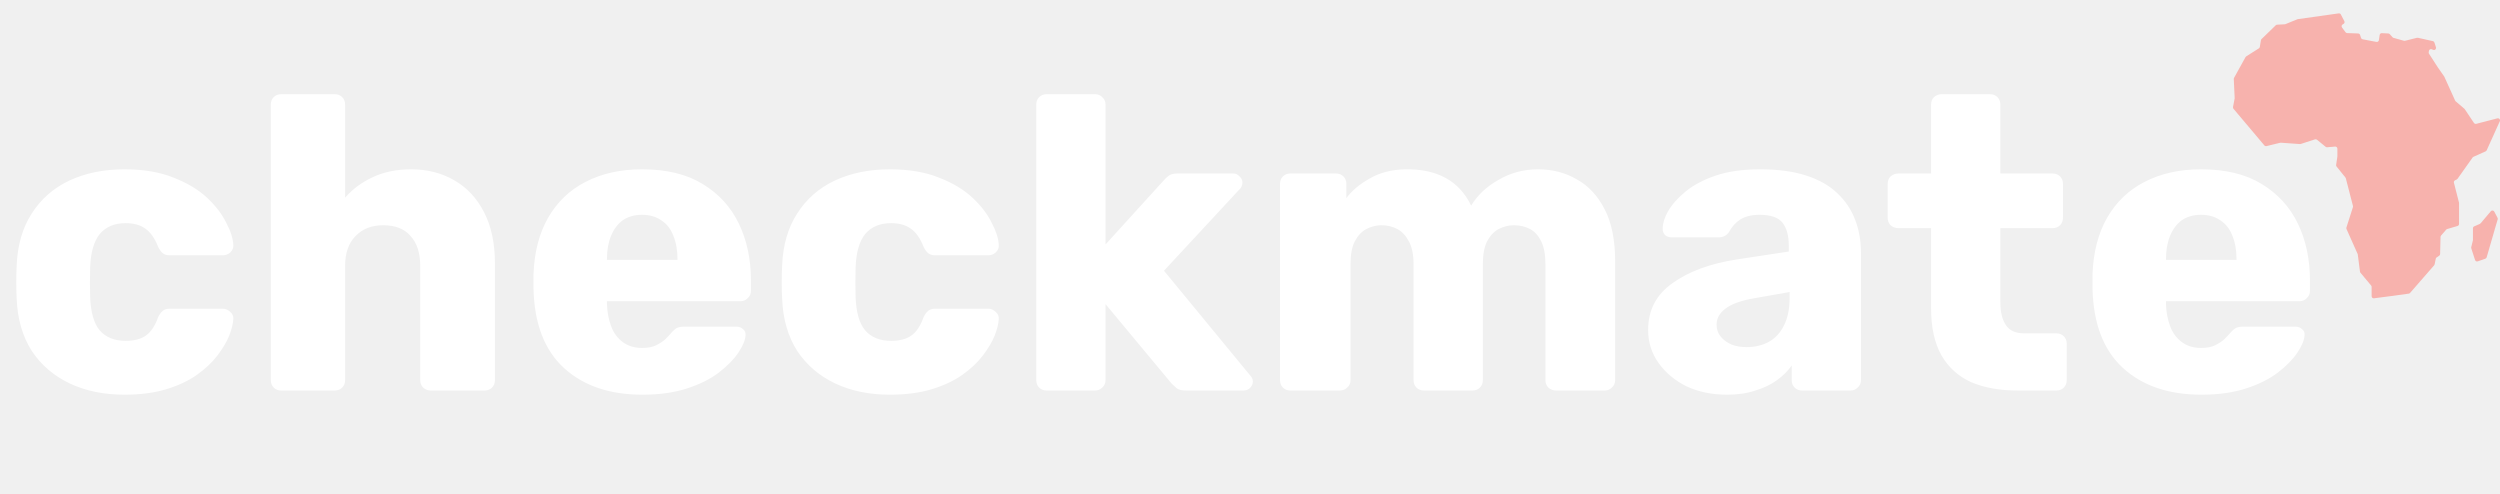
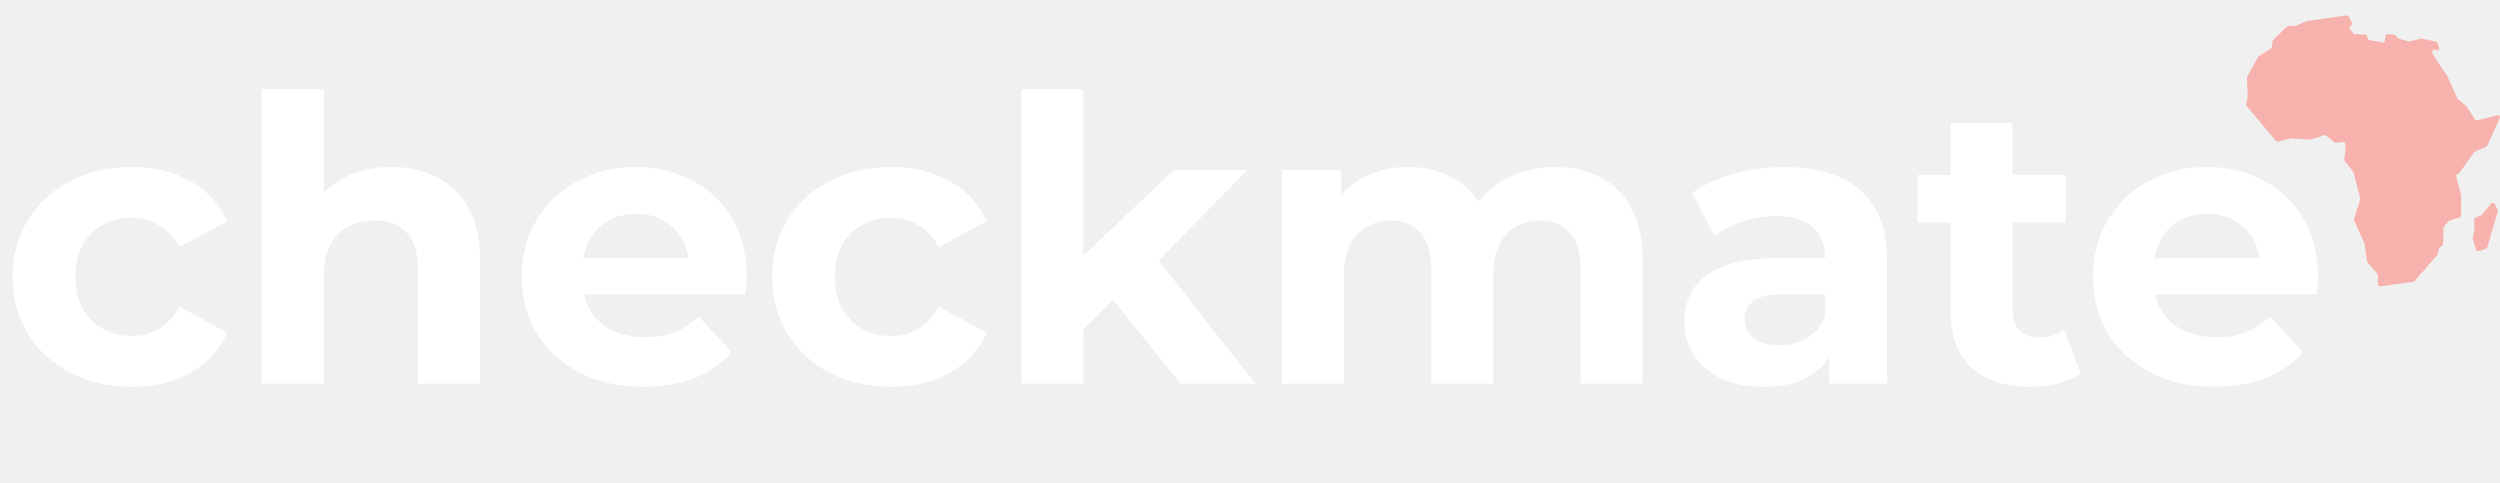
- <svg xmlns="http://www.w3.org/2000/svg" width="749" height="148" viewBox="0 0 749 148" fill="none">
-   <path d="M37.263 118.25C31.094 118.25 25.634 117.125 20.882 114.874C16.131 112.623 12.338 109.372 9.503 105.121C6.752 100.786 5.252 95.618 5.002 89.615C4.918 88.282 4.877 86.614 4.877 84.614C4.877 82.53 4.918 80.821 5.002 79.487C5.252 73.401 6.752 68.233 9.503 63.981C12.254 59.647 16.006 56.354 20.757 54.103C25.592 51.852 31.094 50.727 37.263 50.727C43.015 50.727 47.934 51.56 52.018 53.228C56.103 54.812 59.438 56.812 62.022 59.23C64.606 61.647 66.523 64.148 67.774 66.732C69.108 69.233 69.816 71.442 69.9 73.36C69.983 74.193 69.691 74.944 69.024 75.611C68.357 76.194 67.607 76.486 66.773 76.486H50.893C49.976 76.486 49.267 76.277 48.767 75.861C48.267 75.444 47.809 74.819 47.392 73.985C46.391 71.401 45.099 69.567 43.515 68.483C42.015 67.399 40.056 66.857 37.638 66.857C34.304 66.857 31.72 67.941 29.886 70.109C28.135 72.276 27.176 75.611 27.009 80.112C26.926 83.447 26.926 86.406 27.009 88.99C27.176 93.575 28.135 96.91 29.886 98.994C31.72 101.078 34.304 102.12 37.638 102.12C40.222 102.12 42.265 101.578 43.765 100.494C45.266 99.41 46.475 97.576 47.392 94.992C47.809 94.159 48.267 93.533 48.767 93.117C49.267 92.7 49.976 92.491 50.893 92.491H66.773C67.607 92.491 68.357 92.825 69.024 93.492C69.691 94.075 69.983 94.784 69.9 95.618C69.816 97.035 69.399 98.702 68.649 100.619C67.899 102.453 66.732 104.412 65.148 106.496C63.564 108.58 61.48 110.539 58.896 112.373C56.395 114.124 53.352 115.541 49.767 116.625C46.183 117.709 42.015 118.25 37.263 118.25ZM84.26 117C83.343 117 82.593 116.708 82.009 116.125C81.426 115.541 81.134 114.791 81.134 113.874V31.345C81.134 30.428 81.426 29.678 82.009 29.094C82.593 28.511 83.343 28.219 84.26 28.219H100.266C101.183 28.219 101.933 28.511 102.516 29.094C103.1 29.678 103.392 30.428 103.392 31.345V59.23C105.643 56.645 108.394 54.603 111.645 53.102C114.979 51.519 118.814 50.727 123.149 50.727C127.984 50.727 132.277 51.81 136.028 53.978C139.863 56.145 142.864 59.355 145.031 63.606C147.199 67.774 148.283 72.901 148.283 78.987V113.874C148.283 114.791 147.991 115.541 147.407 116.125C146.824 116.708 146.073 117 145.156 117H129.026C128.192 117 127.442 116.708 126.775 116.125C126.191 115.541 125.9 114.791 125.9 113.874V79.737C125.9 75.819 124.941 72.818 123.024 70.734C121.19 68.566 118.439 67.483 114.771 67.483C111.353 67.483 108.602 68.566 106.518 70.734C104.434 72.818 103.392 75.819 103.392 79.737V113.874C103.392 114.791 103.1 115.541 102.516 116.125C101.933 116.708 101.183 117 100.266 117H84.26ZM192.472 118.25C182.635 118.25 174.799 115.583 168.964 110.248C163.128 104.912 160.086 96.993 159.835 86.489C159.835 85.906 159.835 85.156 159.835 84.239C159.835 83.322 159.835 82.613 159.835 82.113C160.086 75.527 161.544 69.9 164.212 65.232C166.963 60.48 170.714 56.895 175.466 54.478C180.301 51.977 185.928 50.727 192.347 50.727C199.683 50.727 205.727 52.186 210.478 55.103C215.313 58.021 218.94 61.981 221.357 66.982C223.775 71.984 224.983 77.695 224.983 84.113V87.115C224.983 88.031 224.65 88.782 223.983 89.365C223.399 89.949 222.691 90.241 221.857 90.241H181.843C181.843 90.324 181.843 90.449 181.843 90.616C181.843 90.782 181.843 90.949 181.843 91.116C181.927 93.533 182.343 95.743 183.094 97.743C183.844 99.744 185.011 101.328 186.595 102.495C188.179 103.662 190.096 104.246 192.347 104.246C194.014 104.246 195.39 103.995 196.473 103.495C197.64 102.912 198.599 102.286 199.349 101.62C200.1 100.869 200.683 100.244 201.1 99.744C201.85 98.91 202.434 98.41 202.851 98.243C203.351 97.993 204.101 97.868 205.101 97.868H220.607C221.44 97.868 222.107 98.118 222.607 98.618C223.191 99.035 223.441 99.661 223.358 100.494C223.274 101.911 222.566 103.62 221.232 105.621C219.898 107.622 217.939 109.622 215.355 111.623C212.854 113.54 209.686 115.124 205.852 116.375C202.017 117.625 197.557 118.25 192.472 118.25ZM181.843 77.861H202.976V77.611C202.976 74.944 202.559 72.609 201.725 70.609C200.975 68.608 199.766 67.066 198.099 65.982C196.515 64.898 194.598 64.356 192.347 64.356C190.096 64.356 188.179 64.898 186.595 65.982C185.094 67.066 183.927 68.608 183.094 70.609C182.26 72.609 181.843 74.944 181.843 77.611V77.861ZM266.592 118.25C260.423 118.25 254.963 117.125 250.211 114.874C245.459 112.623 241.666 109.372 238.832 105.121C236.081 100.786 234.58 95.618 234.33 89.615C234.247 88.282 234.205 86.614 234.205 84.614C234.205 82.53 234.247 80.821 234.33 79.487C234.58 73.401 236.081 68.233 238.832 63.981C241.583 59.647 245.334 56.354 250.086 54.103C254.921 51.852 260.423 50.727 266.592 50.727C272.344 50.727 277.262 51.56 281.347 53.228C285.432 54.812 288.766 56.812 291.35 59.23C293.935 61.647 295.852 64.148 297.102 66.732C298.436 69.233 299.145 71.442 299.228 73.36C299.312 74.193 299.02 74.944 298.353 75.611C297.686 76.194 296.936 76.486 296.102 76.486H280.221C279.305 76.486 278.596 76.277 278.096 75.861C277.596 75.444 277.137 74.819 276.72 73.985C275.72 71.401 274.428 69.567 272.844 68.483C271.343 67.399 269.384 66.857 266.967 66.857C263.632 66.857 261.048 67.941 259.214 70.109C257.463 72.276 256.505 75.611 256.338 80.112C256.255 83.447 256.255 86.406 256.338 88.99C256.505 93.575 257.463 96.91 259.214 98.994C261.048 101.078 263.632 102.12 266.967 102.12C269.551 102.12 271.593 101.578 273.094 100.494C274.595 99.41 275.803 97.576 276.72 94.992C277.137 94.159 277.596 93.533 278.096 93.117C278.596 92.7 279.305 92.491 280.221 92.491H296.102C296.936 92.491 297.686 92.825 298.353 93.492C299.02 94.075 299.312 94.784 299.228 95.618C299.145 97.035 298.728 98.702 297.978 100.619C297.227 102.453 296.06 104.412 294.477 106.496C292.893 108.58 290.809 110.539 288.224 112.373C285.723 114.124 282.681 115.541 279.096 116.625C275.512 117.709 271.343 118.25 266.592 118.25ZM313.589 117C312.672 117 311.921 116.708 311.338 116.125C310.754 115.541 310.463 114.791 310.463 113.874V31.345C310.463 30.428 310.754 29.678 311.338 29.094C311.921 28.511 312.672 28.219 313.589 28.219H328.094C328.927 28.219 329.636 28.511 330.22 29.094C330.886 29.678 331.22 30.428 331.22 31.345V73.235L348.601 54.103C349.101 53.519 349.643 53.019 350.227 52.602C350.81 52.186 351.644 51.977 352.727 51.977H369.483C370.234 51.977 370.859 52.269 371.359 52.852C371.943 53.353 372.234 53.978 372.234 54.728C372.234 55.062 372.151 55.437 371.984 55.853C371.817 56.27 371.567 56.604 371.234 56.854L348.726 81.112L374.36 112.248C375.027 112.915 375.36 113.582 375.36 114.249C375.36 114.999 375.069 115.666 374.485 116.25C373.985 116.75 373.318 117 372.484 117H355.353C354.103 117 353.186 116.792 352.602 116.375C352.019 115.875 351.477 115.374 350.977 114.874L331.22 91.116V113.874C331.22 114.791 330.886 115.541 330.22 116.125C329.636 116.708 328.927 117 328.094 117H313.589ZM386.612 117C385.695 117 384.945 116.708 384.362 116.125C383.778 115.541 383.486 114.791 383.486 113.874V55.103C383.486 54.186 383.778 53.436 384.362 52.852C384.945 52.269 385.695 51.977 386.612 51.977H400.242C401.159 51.977 401.909 52.269 402.493 52.852C403.077 53.436 403.368 54.186 403.368 55.103V59.355C405.036 57.104 407.37 55.145 410.371 53.478C413.372 51.727 416.915 50.81 420.999 50.727C430.586 50.56 437.172 54.186 440.756 61.605C442.674 58.438 445.425 55.853 449.009 53.853C452.594 51.769 456.512 50.727 460.763 50.727C465.098 50.727 468.975 51.727 472.393 53.728C475.894 55.645 478.686 58.646 480.77 62.731C482.855 66.732 483.897 71.942 483.897 78.361V113.874C483.897 114.791 483.563 115.541 482.896 116.125C482.313 116.708 481.604 117 480.77 117H466.265C465.348 117 464.556 116.708 463.89 116.125C463.306 115.541 463.014 114.791 463.014 113.874V79.237C463.014 76.319 462.597 74.027 461.764 72.359C460.93 70.609 459.805 69.358 458.388 68.608C456.97 67.858 455.345 67.483 453.511 67.483C452.01 67.483 450.51 67.858 449.009 68.608C447.592 69.358 446.425 70.609 445.508 72.359C444.674 74.027 444.258 76.319 444.258 79.237V113.874C444.258 114.791 443.966 115.541 443.382 116.125C442.799 116.708 442.049 117 441.132 117H426.626C425.709 117 424.959 116.708 424.376 116.125C423.792 115.541 423.5 114.791 423.5 113.874V79.237C423.5 76.319 423.042 74.027 422.125 72.359C421.208 70.609 420.041 69.358 418.624 68.608C417.206 67.858 415.623 67.483 413.872 67.483C412.371 67.483 410.871 67.858 409.37 68.608C407.953 69.358 406.786 70.609 405.869 72.359C405.036 74.027 404.619 76.277 404.619 79.112V113.874C404.619 114.791 404.285 115.541 403.618 116.125C403.035 116.708 402.285 117 401.368 117H386.612ZM517.413 118.25C512.912 118.25 508.869 117.417 505.284 115.75C501.783 113.999 498.99 111.665 496.906 108.747C494.822 105.829 493.78 102.537 493.78 98.869C493.78 92.95 496.197 88.282 501.032 84.864C505.868 81.362 512.286 78.987 520.289 77.736L535.92 75.36V73.61C535.92 70.609 535.295 68.316 534.044 66.732C532.794 65.148 530.501 64.356 527.167 64.356C524.832 64.356 522.915 64.815 521.415 65.732C519.997 66.649 518.872 67.899 518.038 69.483C517.288 70.567 516.246 71.109 514.912 71.109H500.907C499.99 71.109 499.282 70.859 498.782 70.359C498.282 69.775 498.073 69.108 498.156 68.358C498.156 66.857 498.698 65.148 499.782 63.231C500.949 61.23 502.7 59.271 505.034 57.354C507.368 55.437 510.369 53.853 514.037 52.602C517.705 51.352 522.123 50.727 527.292 50.727C532.71 50.727 537.337 51.352 541.172 52.602C545.006 53.853 548.091 55.603 550.425 57.854C552.842 60.105 554.635 62.773 555.802 65.857C556.969 68.858 557.552 72.193 557.552 75.861V113.874C557.552 114.791 557.219 115.541 556.552 116.125C555.968 116.708 555.26 117 554.426 117H539.921C539.004 117 538.254 116.708 537.67 116.125C537.087 115.541 536.795 114.791 536.795 113.874V109.497C535.711 111.081 534.252 112.54 532.418 113.874C530.585 115.208 528.417 116.25 525.916 117C523.499 117.834 520.664 118.25 517.413 118.25ZM523.29 103.995C525.708 103.995 527.875 103.495 529.793 102.495C531.793 101.411 533.335 99.786 534.419 97.618C535.586 95.367 536.17 92.575 536.17 89.24V87.49L525.541 89.365C521.623 90.032 518.747 91.074 516.913 92.491C515.162 93.825 514.287 95.409 514.287 97.243C514.287 98.66 514.704 99.869 515.538 100.869C516.371 101.87 517.455 102.662 518.789 103.245C520.123 103.745 521.623 103.995 523.29 103.995ZM604.436 117C599.101 117 594.474 116.166 590.556 114.499C586.721 112.749 583.762 110.081 581.678 106.496C579.594 102.828 578.552 98.118 578.552 92.366V68.358H568.798C567.881 68.358 567.09 68.066 566.423 67.483C565.839 66.899 565.547 66.149 565.547 65.232V55.103C565.547 54.186 565.839 53.436 566.423 52.852C567.09 52.269 567.881 51.977 568.798 51.977H578.552V31.345C578.552 30.428 578.844 29.678 579.427 29.094C580.094 28.511 580.844 28.219 581.678 28.219H596.183C597.1 28.219 597.85 28.511 598.434 29.094C599.017 29.678 599.309 30.428 599.309 31.345V51.977H614.94C615.857 51.977 616.607 52.269 617.19 52.852C617.774 53.436 618.066 54.186 618.066 55.103V65.232C618.066 66.149 617.774 66.899 617.19 67.483C616.607 68.066 615.857 68.358 614.94 68.358H599.309V90.616C599.309 93.45 599.851 95.701 600.935 97.368C602.018 99.035 603.852 99.869 606.437 99.869H616.065C616.982 99.869 617.732 100.161 618.316 100.744C618.899 101.328 619.191 102.078 619.191 102.995V113.874C619.191 114.791 618.899 115.541 618.316 116.125C617.732 116.708 616.982 117 616.065 117H604.436ZM659.555 118.25C649.718 118.25 641.882 115.583 636.047 110.248C630.211 104.912 627.169 96.993 626.918 86.489C626.918 85.906 626.918 85.156 626.918 84.239C626.918 83.322 626.918 82.613 626.918 82.113C627.169 75.527 628.627 69.9 631.295 65.232C634.046 60.48 637.797 56.895 642.549 54.478C647.384 51.977 653.011 50.727 659.43 50.727C666.766 50.727 672.81 52.186 677.561 55.103C682.396 58.021 686.023 61.981 688.44 66.982C690.858 71.984 692.066 77.695 692.066 84.113V87.115C692.066 88.031 691.733 88.782 691.066 89.365C690.482 89.949 689.774 90.241 688.94 90.241H648.926C648.926 90.324 648.926 90.449 648.926 90.616C648.926 90.782 648.926 90.949 648.926 91.116C649.01 93.533 649.426 95.743 650.177 97.743C650.927 99.744 652.094 101.328 653.678 102.495C655.262 103.662 657.179 104.246 659.43 104.246C661.097 104.246 662.473 103.995 663.556 103.495C664.723 102.912 665.682 102.286 666.432 101.62C667.183 100.869 667.766 100.244 668.183 99.744C668.933 98.91 669.517 98.41 669.934 98.243C670.434 97.993 671.184 97.868 672.184 97.868H687.69C688.523 97.868 689.19 98.118 689.691 98.618C690.274 99.035 690.524 99.661 690.441 100.494C690.357 101.911 689.649 103.62 688.315 105.621C686.981 107.622 685.022 109.622 682.438 111.623C679.937 113.54 676.769 115.124 672.935 116.375C669.1 117.625 664.64 118.25 659.555 118.25ZM648.926 77.861H670.059V77.611C670.059 74.944 669.642 72.609 668.808 70.609C668.058 68.608 666.849 67.066 665.182 65.982C663.598 64.898 661.681 64.356 659.43 64.356C657.179 64.356 655.262 64.898 653.678 65.982C652.177 67.066 651.01 68.608 650.177 70.609C649.343 72.609 648.926 74.944 648.926 77.611V77.861Z" fill="white" />
-   <path d="M748.853 35.663C748.697 35.477 748.448 35.398 748.214 35.458L741.88 37.096C741.619 37.163 741.347 37.058 741.198 36.836L738.445 32.708C738.413 32.66 738.375 32.615 738.33 32.579L735.732 30.37C735.661 30.31 735.606 30.235 735.566 30.151L732.322 22.986C732.307 22.949 732.288 22.916 732.265 22.885L730.364 20.17C730.36 20.162 730.355 20.157 730.351 20.151L727.724 16.078C727.636 15.941 727.602 15.774 727.636 15.613L727.713 15.226C727.75 15.042 727.867 14.884 728.032 14.795C728.199 14.706 728.395 14.696 728.569 14.767L728.971 14.934C729.197 15.028 729.457 14.981 729.637 14.814C729.816 14.649 729.883 14.394 729.81 14.162L729.358 12.743C729.29 12.529 729.115 12.368 728.895 12.32L724.405 11.321C724.31 11.3 724.208 11.302 724.115 11.325L720.54 12.219C720.434 12.245 720.323 12.244 720.218 12.213L717.09 11.338C716.975 11.306 716.87 11.242 716.791 11.151L715.98 10.238C715.867 10.112 715.709 10.036 715.541 10.029L713.6 9.931C713.278 9.916 712.995 10.146 712.948 10.466L712.714 12.029C712.687 12.198 712.595 12.351 712.456 12.449C712.316 12.547 712.142 12.585 711.975 12.554L707.851 11.774C707.626 11.73 707.443 11.571 707.372 11.354L707.072 10.455C706.988 10.206 706.759 10.035 706.497 10.026L703.216 9.913C703.024 9.908 702.847 9.814 702.733 9.662L701.669 8.243C701.563 8.101 701.522 7.919 701.555 7.745C701.589 7.57 701.696 7.419 701.848 7.327L702.127 7.159C702.414 6.988 702.515 6.622 702.361 6.326L701.318 4.334C701.193 4.1 700.936 3.968 700.673 4.006L688.438 5.734C688.386 5.74 688.336 5.755 688.288 5.774L684.715 7.229C684.65 7.257 684.581 7.272 684.511 7.275L682.22 7.395C682.067 7.403 681.924 7.466 681.815 7.573L677.558 11.7C677.462 11.794 677.397 11.915 677.375 12.047L677.039 14.061C677.011 14.238 676.907 14.393 676.757 14.49L672.972 16.886C672.883 16.941 672.808 17.02 672.759 17.112L669.32 23.331C669.263 23.433 669.235 23.547 669.241 23.665L669.507 29.372C669.508 29.422 669.505 29.471 669.495 29.519L669.011 32.063C668.976 32.249 669.027 32.442 669.148 32.588L678.406 43.565C678.56 43.747 678.803 43.826 679.036 43.772L683.136 42.775C683.199 42.761 683.263 42.755 683.329 42.759L689.071 43.16C689.15 43.167 689.23 43.156 689.308 43.132L693.578 41.75C693.781 41.684 694.003 41.727 694.169 41.861L696.756 43.979C696.882 44.08 697.045 44.131 697.207 44.118L699.599 43.918C699.774 43.905 699.947 43.963 700.076 44.083C700.206 44.202 700.28 44.368 700.28 44.545V46.864C700.28 46.896 700.277 46.927 700.273 46.958L699.904 49.411C699.88 49.584 699.926 49.762 700.038 49.898L702.69 53.181C702.746 53.251 702.786 53.333 702.81 53.419L704.947 61.705C704.978 61.82 704.973 61.942 704.937 62.054L702.987 68.167C702.94 68.314 702.949 68.473 703.01 68.614L706.341 76.073C706.366 76.128 706.384 76.187 706.391 76.25L707.048 81.381C707.062 81.5 707.113 81.611 707.188 81.703L710.392 85.546C710.485 85.66 710.536 85.801 710.536 85.949V88.749C710.536 88.928 710.614 89.101 710.752 89.221C710.886 89.341 711.067 89.394 711.247 89.37L716.913 88.633L721.67 87.972C721.819 87.95 721.957 87.877 722.056 87.761L729.279 79.471C729.349 79.389 729.399 79.288 729.419 79.181L729.753 77.521C729.785 77.359 729.881 77.214 730.02 77.122L730.78 76.617C730.949 76.501 731.054 76.313 731.059 76.108L731.183 70.977C731.188 70.832 731.242 70.691 731.337 70.582L732.871 68.811C732.95 68.721 733.051 68.656 733.167 68.621L736.283 67.697C736.55 67.618 736.733 67.374 736.733 67.094V60.85C736.733 60.798 736.727 60.746 736.714 60.697L735.196 54.749C735.123 54.462 735.259 54.164 735.523 54.031L736.038 53.773C736.132 53.726 736.211 53.659 736.27 53.576L740.793 47.19C740.857 47.098 740.946 47.027 741.047 46.98L744.694 45.346C744.833 45.283 744.946 45.17 745.008 45.031L748.944 36.326C749.043 36.105 749.01 35.847 748.853 35.663Z" fill="#F7B2AD" />
-   <path d="M747.287 63.402C747.189 63.216 747.006 63.09 746.798 63.068C746.59 63.045 746.384 63.127 746.249 63.288L743.204 66.895C743.142 66.97 743.065 67.028 742.976 67.067L741.269 67.814C741.039 67.913 740.893 68.14 740.893 68.391V71.92C740.893 71.973 740.885 72.024 740.872 72.074L740.38 74.041C740.353 74.155 740.357 74.274 740.392 74.387L741.526 77.9C741.579 78.063 741.693 78.194 741.845 78.27C741.995 78.345 742.172 78.357 742.331 78.301L744.604 77.51C744.797 77.442 744.945 77.287 745.003 77.093L747.683 67.84L748.305 65.726C748.35 65.571 748.334 65.403 748.259 65.258L747.287 63.402Z" fill="#F7B2AD" />
+ <svg xmlns="http://www.w3.org/2000/svg" width="932" height="180" viewBox="0 0 932 180" fill="none">
+   <path d="M49.108 144.183C40.529 144.183 32.887 142.458 26.181 139.006C19.476 135.456 14.2 130.575 10.354 124.363C6.607 118.15 4.733 111.099 4.733 103.211C4.733 95.223 6.607 88.172 10.354 82.059C14.2 75.846 19.476 71.014 26.181 67.563C32.887 64.013 40.529 62.238 49.108 62.238C57.49 62.238 64.787 64.013 71 67.563C77.212 71.014 81.797 75.994 84.756 82.502L66.858 92.117C64.787 88.37 62.174 85.609 59.018 83.834C55.962 82.059 52.609 81.171 48.96 81.171C45.016 81.171 41.466 82.059 38.31 83.834C35.155 85.609 32.64 88.123 30.767 91.377C28.991 94.632 28.104 98.576 28.104 103.211C28.104 107.845 28.991 111.79 30.767 115.044C32.64 118.298 35.155 120.813 38.31 122.588C41.466 124.363 45.016 125.25 48.96 125.25C52.609 125.25 55.962 124.412 59.018 122.736C62.174 120.961 64.787 118.15 66.858 114.304L84.756 124.067C81.797 130.476 77.212 135.456 71 139.006C64.787 142.458 57.49 144.183 49.108 144.183ZM145.977 62.238C152.288 62.238 157.909 63.52 162.839 66.084C167.868 68.549 171.813 72.395 174.672 77.621C177.532 82.749 178.962 89.356 178.962 97.442V143H155.887V100.992C155.887 94.582 154.457 89.849 151.598 86.792C148.836 83.735 144.892 82.207 139.764 82.207C136.116 82.207 132.812 82.996 129.854 84.573C126.994 86.052 124.726 88.37 123.05 91.525C121.472 94.681 120.683 98.724 120.683 103.654V143H97.608V33.246H120.683V85.461L115.506 78.805C118.366 73.48 122.458 69.387 127.783 66.528C133.108 63.668 139.173 62.238 145.977 62.238ZM239.949 144.183C230.877 144.183 222.89 142.408 215.987 138.858C209.183 135.308 203.907 130.476 200.16 124.363C196.413 118.15 194.539 111.099 194.539 103.211C194.539 95.223 196.364 88.172 200.012 82.059C203.759 75.846 208.838 71.014 215.248 67.563C221.657 64.013 228.905 62.238 236.991 62.238C244.781 62.238 251.783 63.914 257.995 67.267C264.306 70.521 269.286 75.255 272.935 81.467C276.583 87.581 278.408 94.927 278.408 103.506C278.408 104.394 278.358 105.429 278.26 106.613C278.161 107.697 278.062 108.733 277.964 109.719H213.325V96.259H265.835L256.96 100.252C256.96 96.111 256.122 92.511 254.445 89.454C252.769 86.398 250.451 84.031 247.493 82.355C244.535 80.579 241.083 79.692 237.139 79.692C233.195 79.692 229.694 80.579 226.637 82.355C223.679 84.031 221.361 86.447 219.685 89.602C218.009 92.659 217.17 96.308 217.17 100.548V104.098C217.17 108.437 218.107 112.283 219.981 115.636C221.953 118.89 224.665 121.404 228.116 123.179C231.666 124.856 235.808 125.694 240.541 125.694C244.781 125.694 248.479 125.053 251.635 123.771C254.889 122.489 257.847 120.566 260.51 118.002L272.787 131.315C269.138 135.456 264.553 138.661 259.031 140.929C253.508 143.099 247.148 144.183 239.949 144.183ZM332.228 144.183C323.649 144.183 316.007 142.458 309.301 139.006C302.596 135.456 297.32 130.575 293.474 124.363C289.727 118.15 287.853 111.099 287.853 103.211C287.853 95.223 289.727 88.172 293.474 82.059C297.32 75.846 302.596 71.014 309.301 67.563C316.007 64.013 323.649 62.238 332.228 62.238C340.61 62.238 347.907 64.013 354.12 67.563C360.332 71.014 364.917 75.994 367.876 82.502L349.978 92.117C347.907 88.37 345.294 85.609 342.138 83.834C339.082 82.059 335.729 81.171 332.08 81.171C328.136 81.171 324.586 82.059 321.43 83.834C318.275 85.609 315.76 88.123 313.887 91.377C312.112 94.632 311.224 98.576 311.224 103.211C311.224 107.845 312.112 111.79 313.887 115.044C315.76 118.298 318.275 120.813 321.43 122.588C324.586 124.363 328.136 125.25 332.08 125.25C335.729 125.25 339.082 124.412 342.138 122.736C345.294 120.961 347.907 118.15 349.978 114.304L367.876 124.067C364.917 130.476 360.332 135.456 354.12 139.006C347.907 142.458 340.61 144.183 332.228 144.183ZM399.809 126.729L400.401 98.625L437.528 63.421H465.04L429.393 99.661L417.411 109.423L399.809 126.729ZM380.728 143V33.246H403.803V143H380.728ZM440.043 143L413.122 109.571L427.618 91.673L467.999 143H440.043ZM579.856 62.238C586.168 62.238 591.739 63.52 596.571 66.084C601.501 68.549 605.347 72.395 608.108 77.621C610.968 82.749 612.398 89.356 612.398 97.442V143H589.323V100.992C589.323 94.582 587.992 89.849 585.329 86.792C582.667 83.735 578.92 82.207 574.088 82.207C570.735 82.207 567.727 82.996 565.065 84.573C562.402 86.052 560.332 88.32 558.852 91.377C557.373 94.434 556.634 98.329 556.634 103.063V143H533.559V100.992C533.559 94.582 532.228 89.849 529.565 86.792C527.001 83.735 523.303 82.207 518.471 82.207C515.119 82.207 512.111 82.996 509.449 84.573C506.786 86.052 504.715 88.32 503.236 91.377C501.757 94.434 501.017 98.329 501.017 103.063V143H477.942V63.421H499.982V85.165L495.84 78.805C498.601 73.381 502.497 69.289 507.526 66.528C512.653 63.668 518.471 62.238 524.98 62.238C532.277 62.238 538.637 64.112 544.061 67.859C549.583 71.507 553.232 77.128 555.007 84.721L546.871 82.502C549.534 76.29 553.774 71.359 559.592 67.711C565.509 64.062 572.263 62.238 579.856 62.238ZM681.893 143V127.469L680.414 124.067V96.259C680.414 91.328 678.885 87.482 675.828 84.721C672.87 81.96 668.285 80.579 662.072 80.579C657.832 80.579 653.641 81.27 649.499 82.65C645.456 83.932 642.005 85.707 639.145 87.975L630.862 71.853C635.201 68.796 640.427 66.429 646.541 64.752C652.655 63.076 658.867 62.238 665.178 62.238C677.308 62.238 686.725 65.098 693.43 70.817C700.136 76.537 703.489 85.461 703.489 97.59V143H681.893ZM657.635 144.183C651.422 144.183 646.097 143.148 641.66 141.077C637.222 138.908 633.82 135.999 631.454 132.35C629.087 128.701 627.904 124.609 627.904 120.073C627.904 115.34 629.038 111.198 631.306 107.648C633.672 104.098 637.37 101.337 642.399 99.365C647.429 97.294 653.986 96.259 662.072 96.259H683.224V109.719H664.587C659.163 109.719 655.416 110.606 653.345 112.381C651.373 114.156 650.387 116.375 650.387 119.038C650.387 121.996 651.521 124.363 653.789 126.138C656.156 127.814 659.36 128.652 663.403 128.652C667.249 128.652 670.701 127.765 673.758 125.99C676.814 124.116 679.033 121.404 680.414 117.854L683.964 128.504C682.287 133.632 679.23 137.527 674.793 140.19C670.356 142.852 664.636 144.183 657.635 144.183ZM756.914 144.183C747.546 144.183 740.249 141.817 735.022 137.083C729.796 132.251 727.183 125.102 727.183 115.636V45.819H750.258V115.34C750.258 118.693 751.145 121.306 752.92 123.179C754.695 124.954 757.111 125.842 760.168 125.842C763.817 125.842 766.923 124.856 769.487 122.883L775.699 139.154C773.333 140.831 770.473 142.113 767.12 143C763.866 143.789 760.464 144.183 756.914 144.183ZM714.906 82.946V65.196H770.079V82.946H714.906ZM825.69 144.183C816.618 144.183 808.631 142.408 801.728 138.858C794.924 135.308 789.648 130.476 785.901 124.363C782.154 118.15 780.28 111.099 780.28 103.211C780.28 95.223 782.104 88.172 785.753 82.059C789.5 75.846 794.579 71.014 800.988 67.563C807.398 64.013 814.646 62.238 822.732 62.238C830.522 62.238 837.523 63.914 843.736 67.267C850.047 70.521 855.027 75.255 858.675 81.467C862.324 87.581 864.148 94.927 864.148 103.506C864.148 104.394 864.099 105.429 864 106.613C863.902 107.697 863.803 108.733 863.705 109.719H799.065V96.259H851.575L842.701 100.252C842.701 96.111 841.862 92.511 840.186 89.454C838.51 86.398 836.192 84.031 833.234 82.355C830.276 80.579 826.824 79.692 822.88 79.692C818.935 79.692 815.435 80.579 812.378 82.355C809.419 84.031 807.102 86.447 805.426 89.602C803.749 92.659 802.911 96.308 802.911 100.548V104.098C802.911 108.437 803.848 112.283 805.722 115.636C807.694 118.89 810.406 121.404 813.857 123.179C817.407 124.856 821.549 125.694 826.282 125.694C830.522 125.694 834.22 125.053 837.376 123.771C840.63 122.489 843.588 120.566 846.251 118.002L858.528 131.315C854.879 135.456 850.294 138.661 844.771 140.929C839.249 143.099 832.889 144.183 825.69 144.183Z" fill="white" />
+   <path d="M931.826 43.186C931.641 42.966 931.347 42.873 931.07 42.943L923.577 44.882C923.269 44.961 922.947 44.837 922.771 44.574L919.515 39.69C919.476 39.633 919.431 39.581 919.378 39.538L916.305 36.925C916.221 36.854 916.156 36.766 916.109 36.665L912.271 28.19C912.254 28.147 912.231 28.107 912.204 28.07L909.955 24.859C909.95 24.85 909.945 24.843 909.94 24.837L906.832 20.019C906.728 19.856 906.688 19.659 906.728 19.468L906.82 19.012C906.863 18.794 907.002 18.607 907.197 18.501C907.394 18.396 907.626 18.384 907.832 18.468L908.308 18.666C908.575 18.776 908.882 18.721 909.095 18.524C909.307 18.328 909.386 18.027 909.3 17.752L908.765 16.073C908.685 15.821 908.478 15.63 908.218 15.573L902.906 14.391C902.793 14.367 902.674 14.369 902.563 14.397L898.334 15.454C898.21 15.485 898.078 15.483 897.953 15.447L894.254 14.412C894.117 14.374 893.993 14.298 893.899 14.191L892.94 13.111C892.807 12.962 892.62 12.872 892.421 12.863L890.125 12.748C889.744 12.73 889.409 13.002 889.353 13.381L889.077 15.229C889.045 15.43 888.936 15.61 888.772 15.726C888.606 15.841 888.4 15.886 888.203 15.85L883.325 14.928C883.058 14.876 882.842 14.687 882.757 14.431L882.403 13.367C882.304 13.073 882.032 12.87 881.723 12.86L877.841 12.727C877.615 12.72 877.405 12.609 877.27 12.429L876.012 10.75C875.886 10.582 875.837 10.368 875.877 10.162C875.917 9.954 876.043 9.776 876.223 9.667L876.554 9.468C876.893 9.266 877.012 8.833 876.83 8.484L875.596 6.127C875.449 5.85 875.145 5.694 874.833 5.739L860.36 7.783C860.299 7.79 860.241 7.807 860.184 7.83L855.956 9.552C855.88 9.584 855.798 9.602 855.715 9.605L853.006 9.747C852.824 9.758 852.655 9.832 852.526 9.958L847.491 14.84C847.377 14.951 847.3 15.094 847.275 15.25L846.877 17.633C846.844 17.842 846.721 18.026 846.543 18.14L842.066 20.974C841.96 21.04 841.872 21.134 841.813 21.242L837.745 28.599C837.678 28.72 837.645 28.855 837.652 28.993L837.966 35.745C837.968 35.804 837.965 35.861 837.953 35.918L837.38 38.928C837.338 39.147 837.399 39.376 837.543 39.549L848.494 52.534C848.676 52.748 848.963 52.842 849.238 52.778L854.089 51.599C854.163 51.582 854.239 51.575 854.317 51.58L861.109 52.054C861.202 52.063 861.298 52.049 861.389 52.022L866.44 50.386C866.681 50.309 866.944 50.359 867.139 50.518L870.201 53.024C870.349 53.143 870.541 53.203 870.734 53.188L873.563 52.951C873.771 52.935 873.975 53.004 874.127 53.147C874.281 53.286 874.369 53.484 874.369 53.693V56.436C874.369 56.474 874.366 56.51 874.361 56.547L873.924 59.449C873.895 59.653 873.95 59.864 874.082 60.025L877.219 63.908C877.285 63.991 877.333 64.088 877.361 64.19L879.889 73.991C879.926 74.128 879.921 74.272 879.877 74.405L877.571 81.636C877.515 81.809 877.526 81.998 877.598 82.164L881.539 90.987C881.568 91.053 881.589 91.122 881.597 91.197L882.374 97.267C882.391 97.407 882.452 97.539 882.54 97.648L886.33 102.194C886.441 102.329 886.501 102.495 886.501 102.67V105.981C886.501 106.194 886.593 106.398 886.756 106.54C886.915 106.682 887.129 106.745 887.342 106.717L894.044 105.845L899.671 105.063C899.848 105.037 900.011 104.95 900.128 104.813L908.671 95.007C908.754 94.91 908.813 94.791 908.837 94.665L909.232 92.701C909.27 92.508 909.384 92.337 909.549 92.228L910.447 91.631C910.648 91.494 910.772 91.271 910.777 91.029L910.925 84.959C910.93 84.788 910.994 84.621 911.106 84.492L912.921 82.398C913.015 82.29 913.134 82.214 913.271 82.173L916.957 81.079C917.273 80.986 917.49 80.697 917.49 80.366V72.981C917.49 72.918 917.483 72.858 917.467 72.799L915.671 65.763C915.584 65.424 915.745 65.071 916.059 64.913L916.668 64.609C916.778 64.553 916.872 64.474 916.941 64.375L922.291 56.822C922.367 56.713 922.473 56.628 922.592 56.573L926.906 54.64C927.071 54.566 927.204 54.432 927.278 54.268L931.933 43.97C932.051 43.708 932.011 43.404 931.826 43.186Z" fill="#F7B2AD" />
+   <path d="M929.974 75.999C929.858 75.78 929.641 75.631 929.396 75.605C929.15 75.577 928.906 75.674 928.747 75.864L925.144 80.132C925.071 80.22 924.979 80.289 924.874 80.334L922.855 81.219C922.583 81.336 922.41 81.604 922.41 81.9V86.076C922.41 86.138 922.401 86.198 922.386 86.257L921.804 88.585C921.771 88.72 921.777 88.86 921.818 88.993L923.159 93.15C923.221 93.342 923.357 93.498 923.536 93.588C923.715 93.676 923.924 93.69 924.111 93.624L926.8 92.688C927.028 92.608 927.203 92.424 927.272 92.194L930.442 81.249L931.178 78.749C931.231 78.566 931.212 78.367 931.124 78.195L929.974 75.999Z" fill="#F7B2AD" />
</svg>
